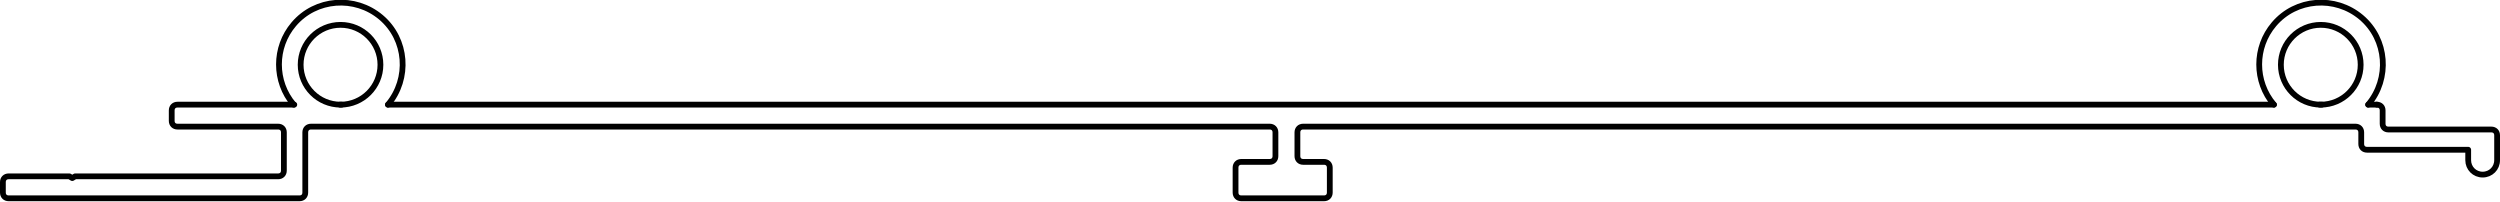
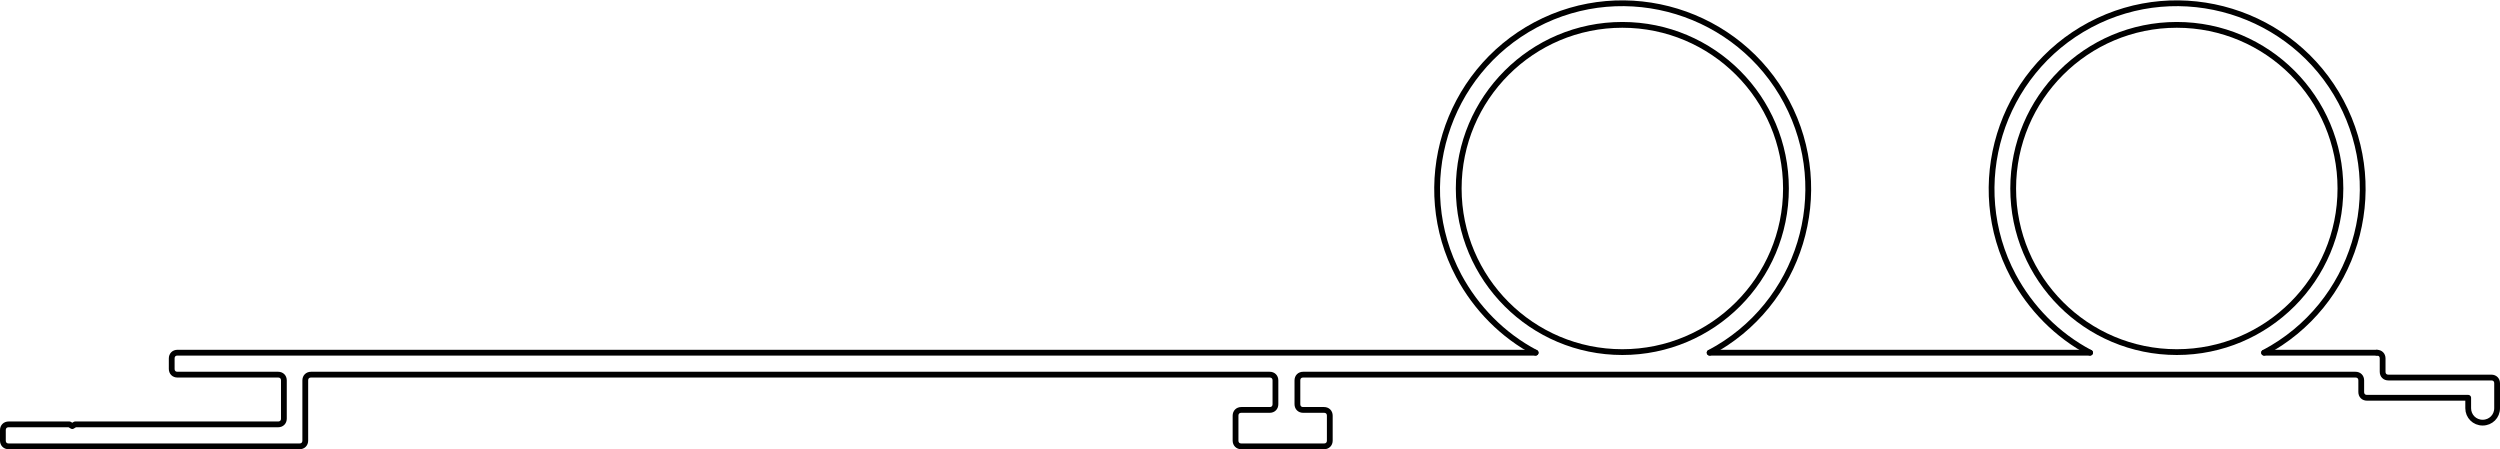
- <svg xmlns="http://www.w3.org/2000/svg" id="Capa_2" data-name="Capa 2" viewBox="0 0 43.24 3.48">
+ <svg xmlns="http://www.w3.org/2000/svg" id="Capa_2" data-name="Capa 2" viewBox="0 0 43.24 7.76">
  <defs>
    <style>
      .cls-1 {
        fill: none;
        stroke: #000;
        stroke-linecap: round;
        stroke-linejoin: round;
        stroke-width: .1px;
      }
    </style>
  </defs>
  <g id="_0" data-name="0">
    <g>
      <g id="LWPOLYLINE">
-         <path class="cls-1" d="m41.11,1.81c.06,0,.1.04.1.1v.23c0,.06.04.1.1.1h1.78c.06,0,.1.04.1.1v.43c0,.14-.11.25-.25.25h0c-.14,0-.25-.11-.25-.25v-.18h-1.75c-.06,0-.1-.04-.1-.1v-.2c0-.06-.04-.1-.1-.1h-18.2c-.06,0-.1.04-.1.1v.41c0,.06.04.1.1.1h.36c.06,0,.1.04.1.1v.43c0,.06-.04.1-.1.1h-1.43c-.06,0-.1-.04-.1-.1v-.43c0-.06.04-.1.1-.1h.49c.06,0,.1-.04.1-.1v-.41c0-.06-.04-.1-.1-.1H6.36s-.98,0-.98,0c-.06,0-.1.04-.1.1v1.04c0,.06-.04.1-.1.1H.15c-.06,0-.1-.04-.1-.1v-.18c0-.06.04-.1.1-.1h1.05l.05.03.05-.03h3.51c.06,0,.1-.04.1-.1v-.66c0-.06-.04-.1-.1-.1h-1.74c-.06,0-.1-.04-.1-.1v-.18c0-.06.04-.1.1-.1h2.02" />
+         <path class="cls-1" d="m41.11,6.1c.06,0,.1.04.1.1v.23c0,.06.04.1.1.1h1.78c.06,0,.1.04.1.1v.43c0,.14-.11.25-.25.25h0c-.14,0-.25-.11-.25-.25v-.18h-1.75c-.06,0-.1-.04-.1-.1v-.2c0-.06-.04-.1-.1-.1h-18.2c-.06,0-.1.04-.1.1v.41c0,.06.04.1.1.1h.36c.06,0,.1.04.1.1v.43c0,.06-.04.1-.1.1h-1.43c-.06,0-.1-.04-.1-.1v-.43c0-.06.04-.1.1-.1h.49c.06,0,.1-.04.1-.1v-.41c0-.06-.04-.1-.1-.1H6.36s-.98,0-.98,0c-.06,0-.1.04-.1.1v1.04c0,.06-.04.1-.1.1H.15c-.06,0-.1-.04-.1-.1v-.18c0-.06.04-.1.1-.1h1.05l.05.03.05-.03h3.51c.06,0,.1-.04.1-.1v-.66c0-.06-.04-.1-.1-.1h-1.74c-.06,0-.1-.04-.1-.1v-.18c0-.06.04-.1.1-.1h23.49" />
      </g>
      <g id="LWPOLYLINE-2" data-name="LWPOLYLINE">
-         <line class="cls-1" x1="5.88" y1="1.81" x2="5.91" y2="1.81" />
+         <line class="cls-1" x1="29.57" y1="6.1" x2="36.15" y2="6.1" />
      </g>
      <g id="LWPOLYLINE-3" data-name="LWPOLYLINE">
-         <line class="cls-1" x1="6.71" y1="1.81" x2="39.33" y2="1.81" />
-       </g>
-       <g id="LWPOLYLINE-4" data-name="LWPOLYLINE">
-         <line class="cls-1" x1="40.12" y1="1.81" x2="40.16" y2="1.81" />
-       </g>
-       <g id="LWPOLYLINE-5" data-name="LWPOLYLINE">
-         <line class="cls-1" x1="40.96" y1="1.81" x2="41.11" y2="1.81" />
+         <line class="cls-1" x1="39.16" y1="6.1" x2="41.11" y2="6.1" />
      </g>
      <g id="ARC">
-         <path class="cls-1" d="m6.71,1.81c.38-.45.33-1.13-.12-1.51s-1.13-.33-1.51.12c-.34.4-.34.99,0,1.39" />
+         <path class="cls-1" d="m29.57,6.1c1.57-.83,2.16-2.78,1.33-4.34s-2.78-2.16-4.34-1.33-2.16,2.78-1.33,4.34c.3.56.76,1.03,1.33,1.33" />
      </g>
      <g id="CIRCLE">
-         <circle class="cls-1" cx="5.89" cy="1.12" r=".69" />
+         <circle class="cls-1" cx="28.06" cy="3.26" r="2.83" />
      </g>
      <g id="ARC-2" data-name="ARC">
-         <path class="cls-1" d="m40.96,1.81c.38-.45.33-1.13-.12-1.51s-1.13-.33-1.51.12c-.34.4-.34.99,0,1.39" />
+         <path class="cls-1" d="m39.16,6.1c1.57-.83,2.16-2.78,1.33-4.34s-2.78-2.16-4.34-1.33-2.16,2.78-1.33,4.34c.3.56.76,1.03,1.33,1.33" />
      </g>
      <g id="CIRCLE-2" data-name="CIRCLE">
-         <circle class="cls-1" cx="40.14" cy="1.12" r=".69" />
+         <circle class="cls-1" cx="37.65" cy="3.26" r="2.83" />
      </g>
    </g>
  </g>
</svg>
